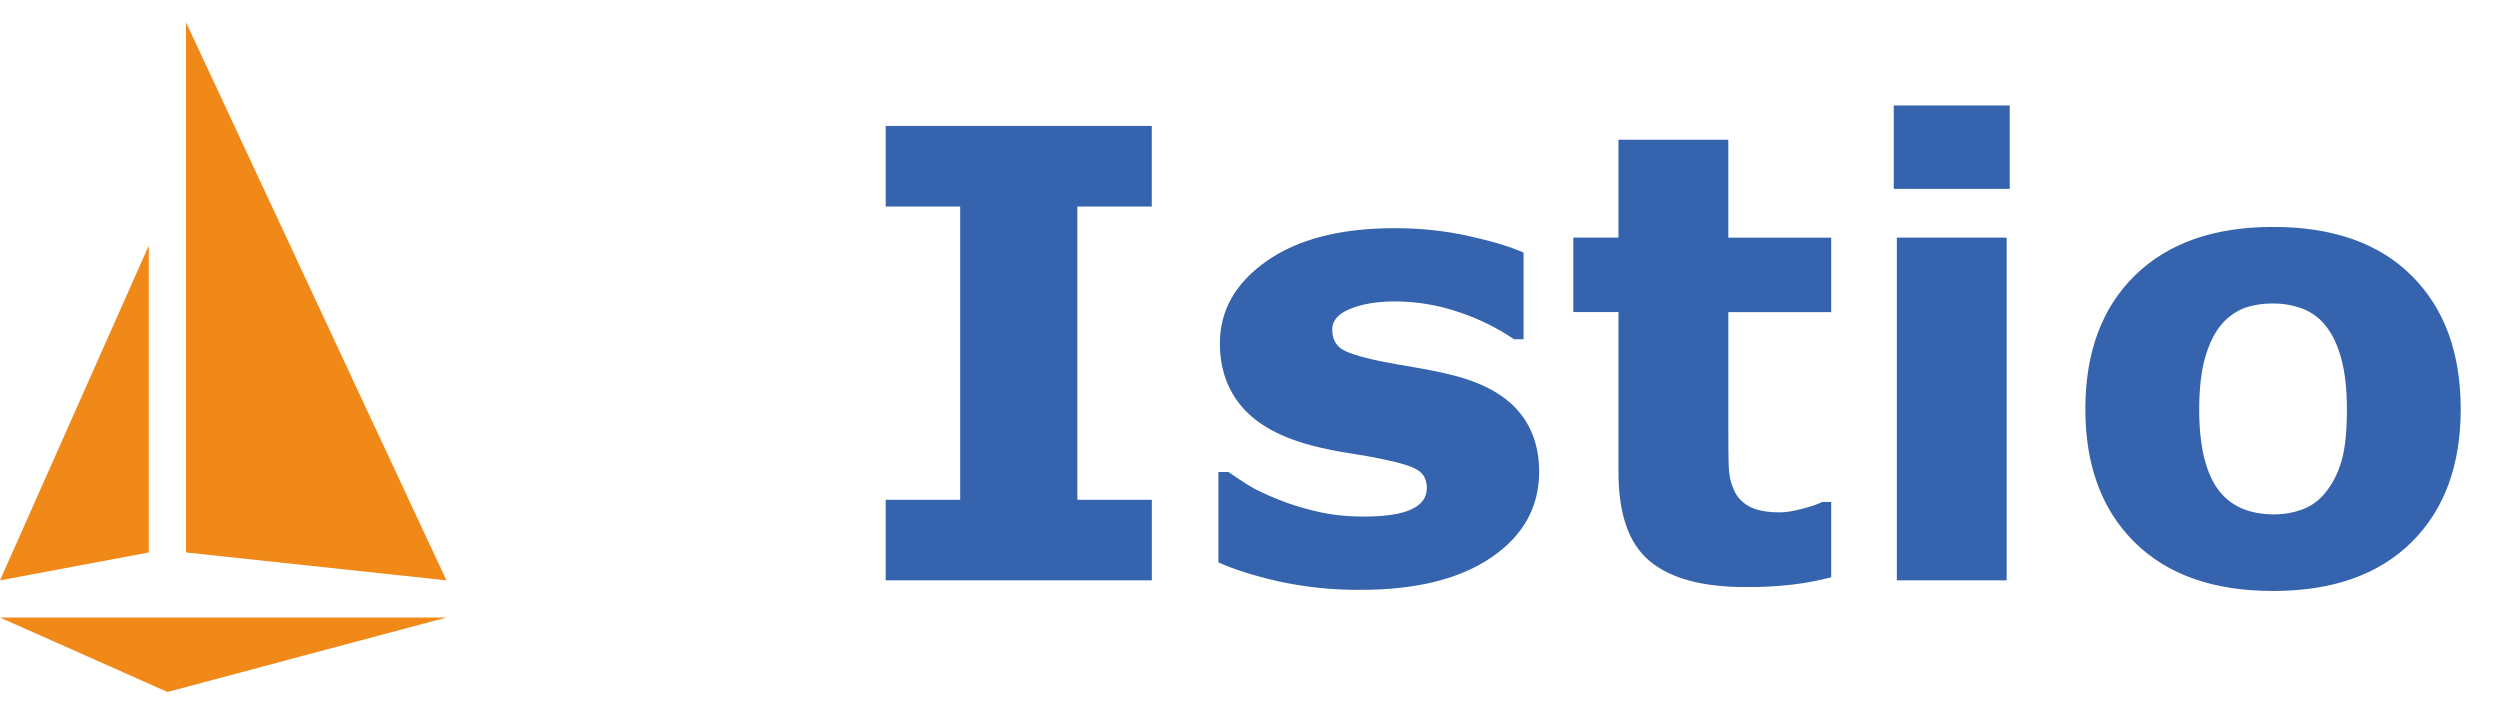
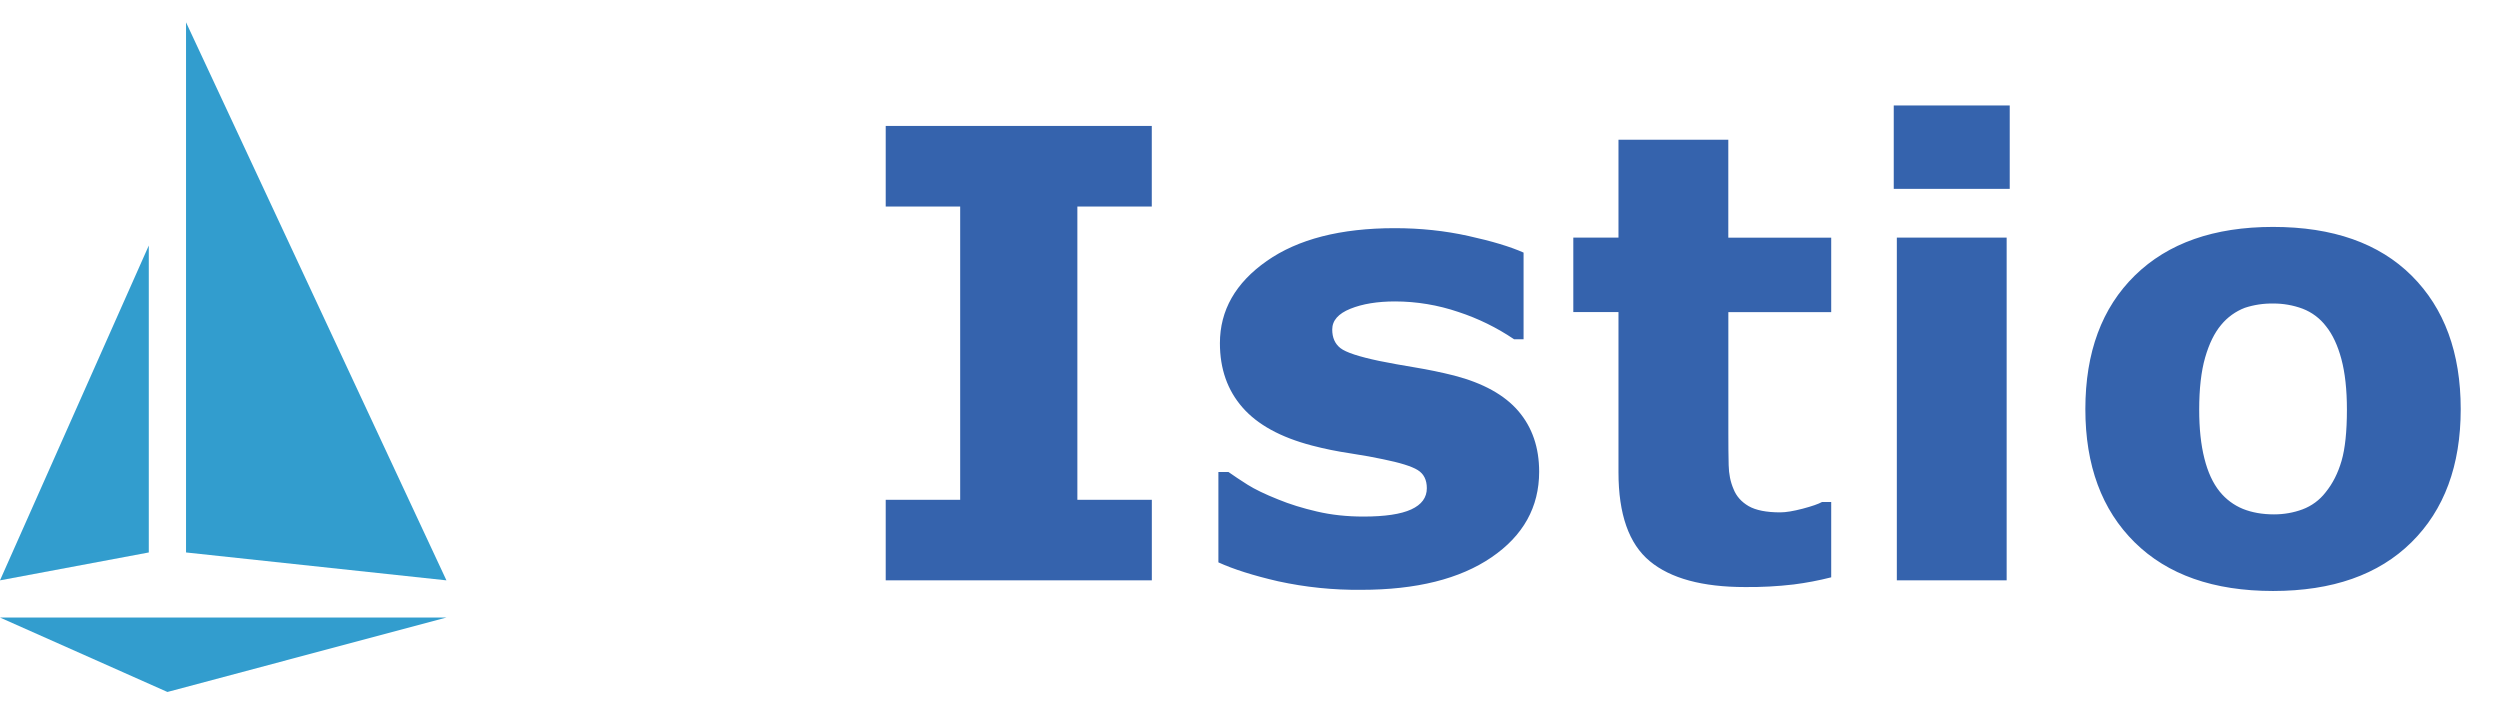
<svg xmlns="http://www.w3.org/2000/svg" width="56" height="16" viewBox="0 0 56 16">
  <g fill="none" fill-rule="evenodd">
-     <g fill="#F18918">
+     <g fill="#329DCE">
      <path d="M0 13.833h10L3.75 15.5zM0 13l3.333-.625V5.5zM4.167 12.375L10 13 4.167.5z" />
    </g>
    <path fill="#3563AD" fill-rule="nonzero" d="M25.802 13H19.84v-1.805h1.668V4.626H19.84V2.821h5.96v1.805h-1.667v6.57h1.668V13zm8.675-2.434c0 .793-.356 1.433-1.067 1.918-.71.485-1.684.728-2.919.728a8.328 8.328 0 0 1-1.86-.191c-.555-.128-1.002-.27-1.339-.424v-2.024h.226c.123.087.265.181.427.284.162.102.39.213.687.331.255.105.544.195.868.27.324.076.67.113 1.04.113.482 0 .84-.053 1.072-.16.233-.107.349-.266.349-.475 0-.187-.068-.323-.205-.407-.137-.085-.397-.165-.78-.243-.182-.04-.429-.085-.741-.133a7.971 7.971 0 0 1-.851-.174c-.697-.183-1.215-.466-1.552-.852-.337-.385-.506-.864-.506-1.439 0-.738.35-1.352 1.05-1.842.699-.49 1.655-.735 2.867-.735.574 0 1.125.058 1.651.175.526.116.938.24 1.234.372V7.6h-.212a5.008 5.008 0 0 0-1.248-.612 4.42 4.42 0 0 0-1.418-.236c-.396 0-.73.055-1.001.164-.272.11-.407.264-.407.465 0 .182.061.321.184.417.123.096.413.191.869.287.25.05.52.1.81.147.289.048.58.108.871.181.647.169 1.126.434 1.436.796.31.363.465.815.465 1.357zm6.542 2.366a6.965 6.965 0 0 1-.841.16 8.574 8.574 0 0 1-1.087.058c-.957 0-1.67-.193-2.136-.58-.468-.388-.701-1.051-.701-1.99V6.991h-1.012V5.323h1.012V3.13h2.46v2.194h2.305v1.668h-2.304v2.72c0 .27.002.504.007.705.004.2.04.38.11.54.063.16.176.286.337.38.162.093.398.14.708.14.128 0 .295-.028.502-.082.208-.055.352-.105.434-.15h.206v1.688zm3.93.068h-2.46V5.323h2.46V13zm.069-8.77H42.42V2.362h2.598V4.23zM55.12 9.164c0 1.262-.368 2.257-1.104 2.984-.736.727-1.77 1.09-3.1 1.09s-2.364-.363-3.1-1.09c-.736-.727-1.104-1.722-1.104-2.984 0-1.271.37-2.27 1.11-2.994.741-.725 1.772-1.087 3.094-1.087 1.34 0 2.375.365 3.107 1.094.731.729 1.097 1.725 1.097 2.987zm-3.028 1.866c.16-.196.279-.432.359-.707.08-.276.12-.658.12-1.145 0-.451-.042-.83-.124-1.135-.082-.305-.196-.55-.342-.732a1.2 1.2 0 0 0-.526-.396 1.86 1.86 0 0 0-.663-.116 1.93 1.93 0 0 0-.632.096 1.278 1.278 0 0 0-.53.382c-.15.178-.27.422-.359.732-.089.31-.133.7-.133 1.169 0 .419.038.782.116 1.09.077.308.191.555.342.742a1.3 1.3 0 0 0 .523.39c.202.081.434.122.694.122.223 0 .436-.037.639-.112a1.17 1.17 0 0 0 .516-.38z" />
  </g>
</svg>
